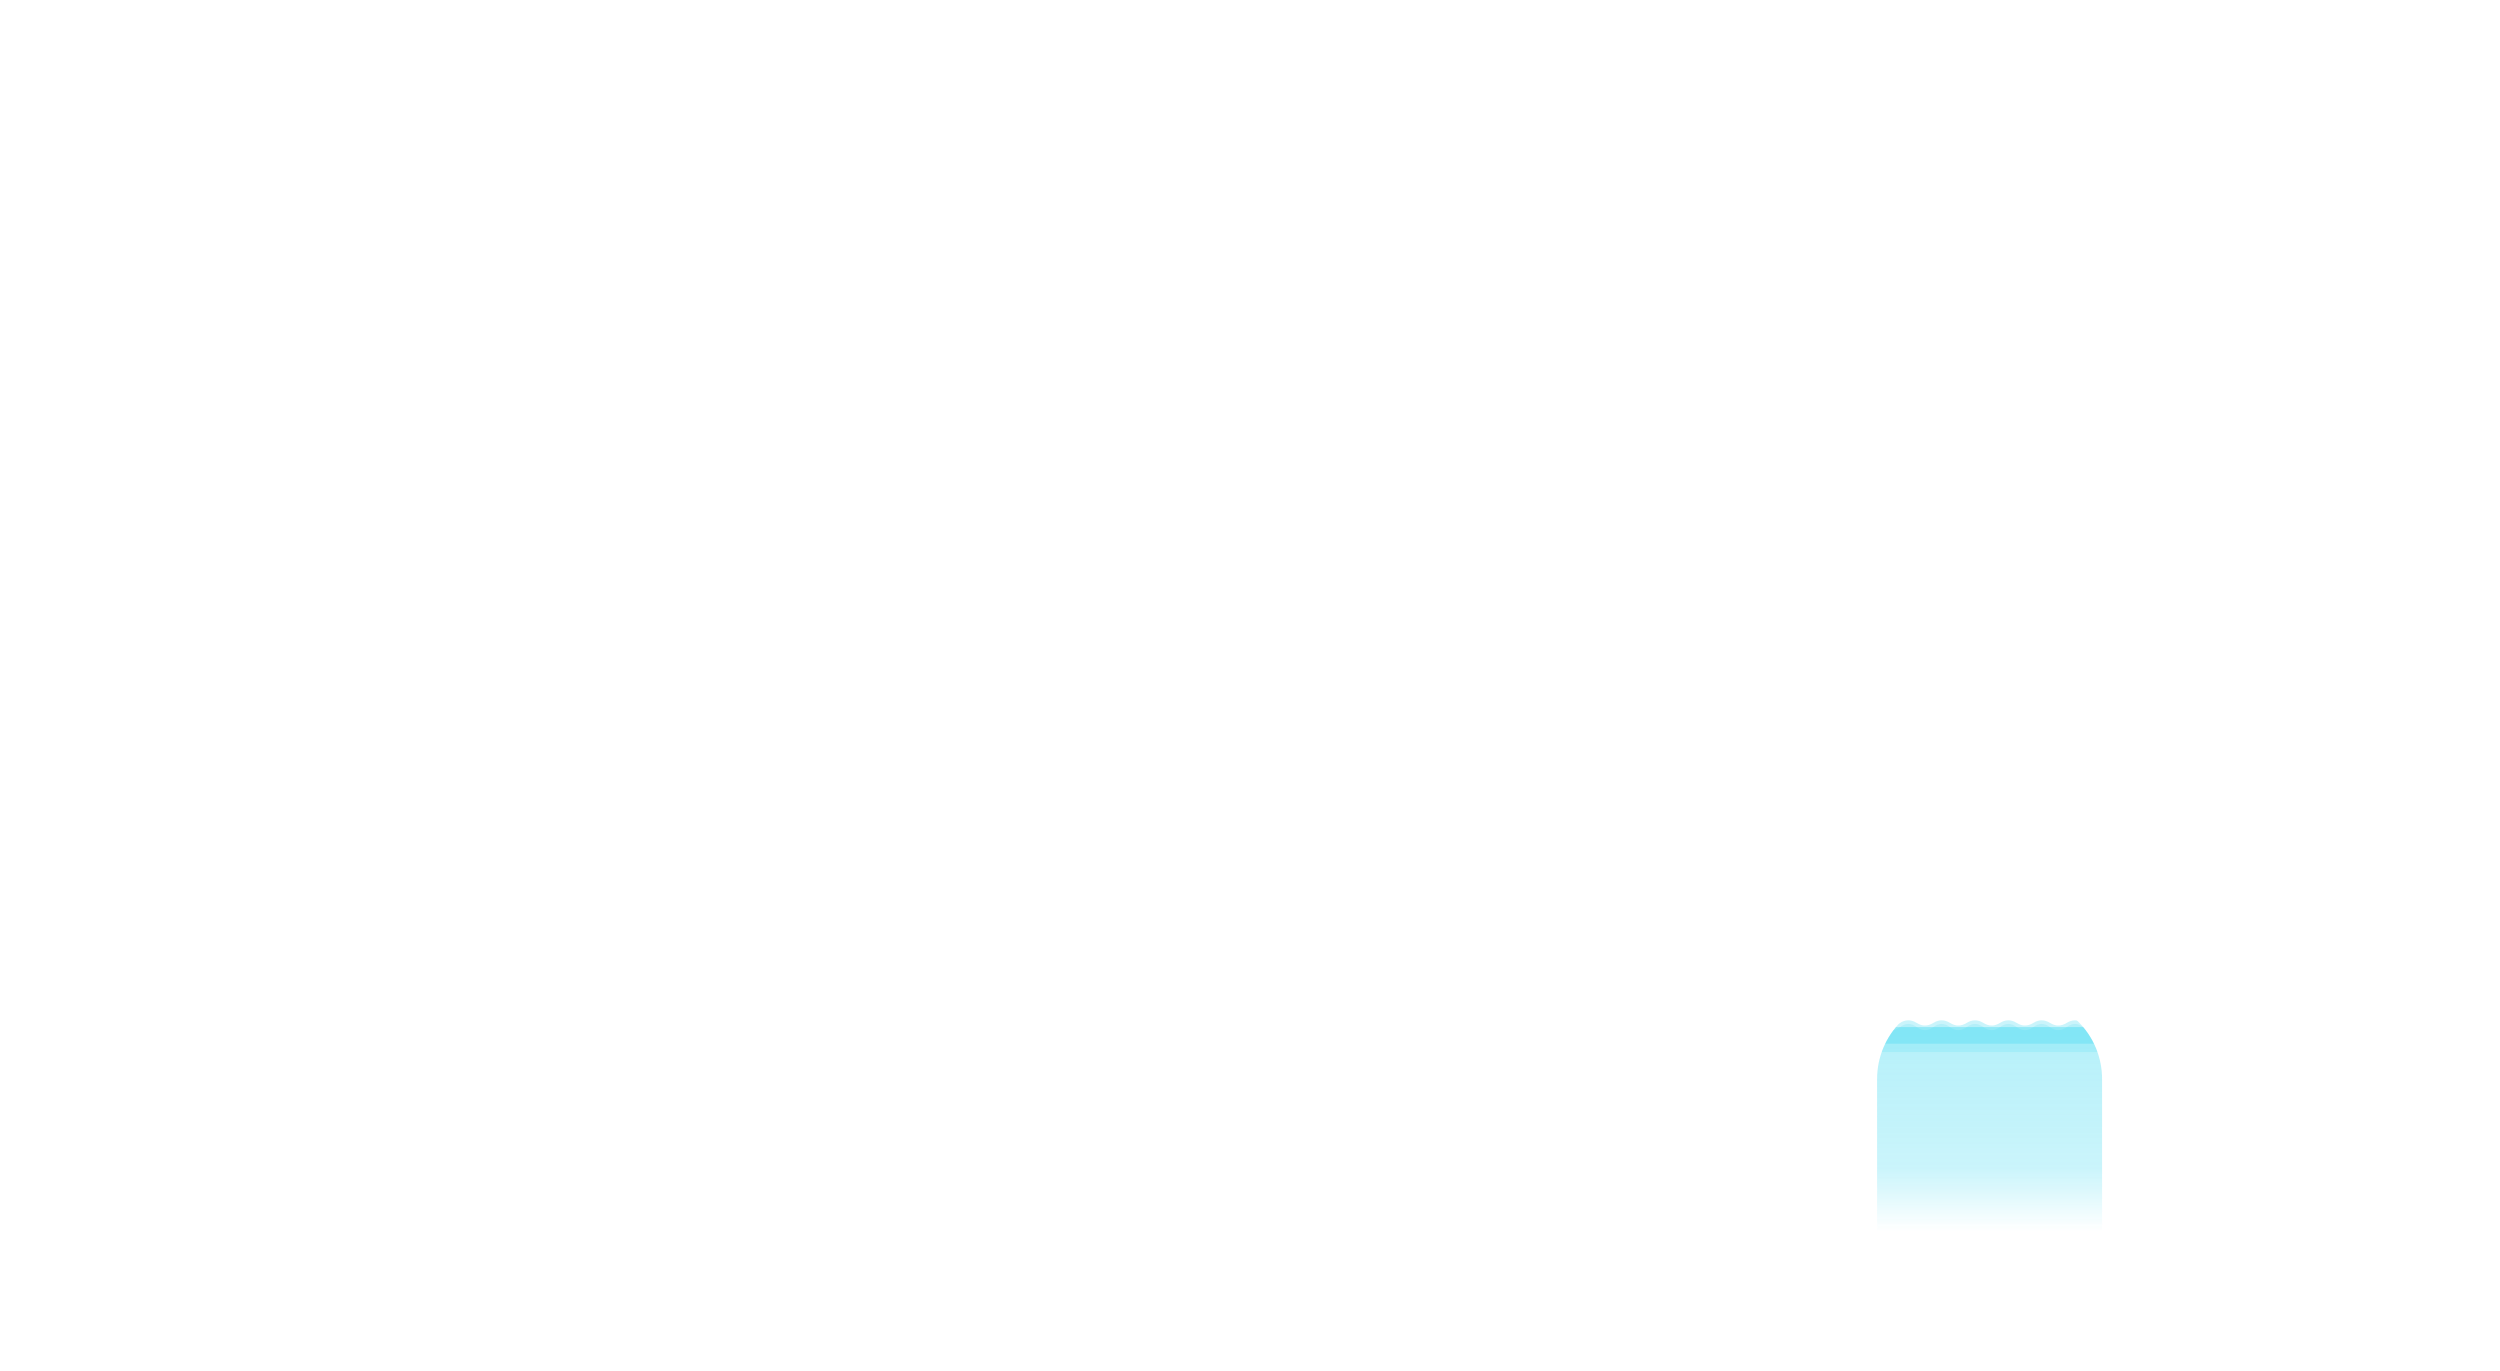
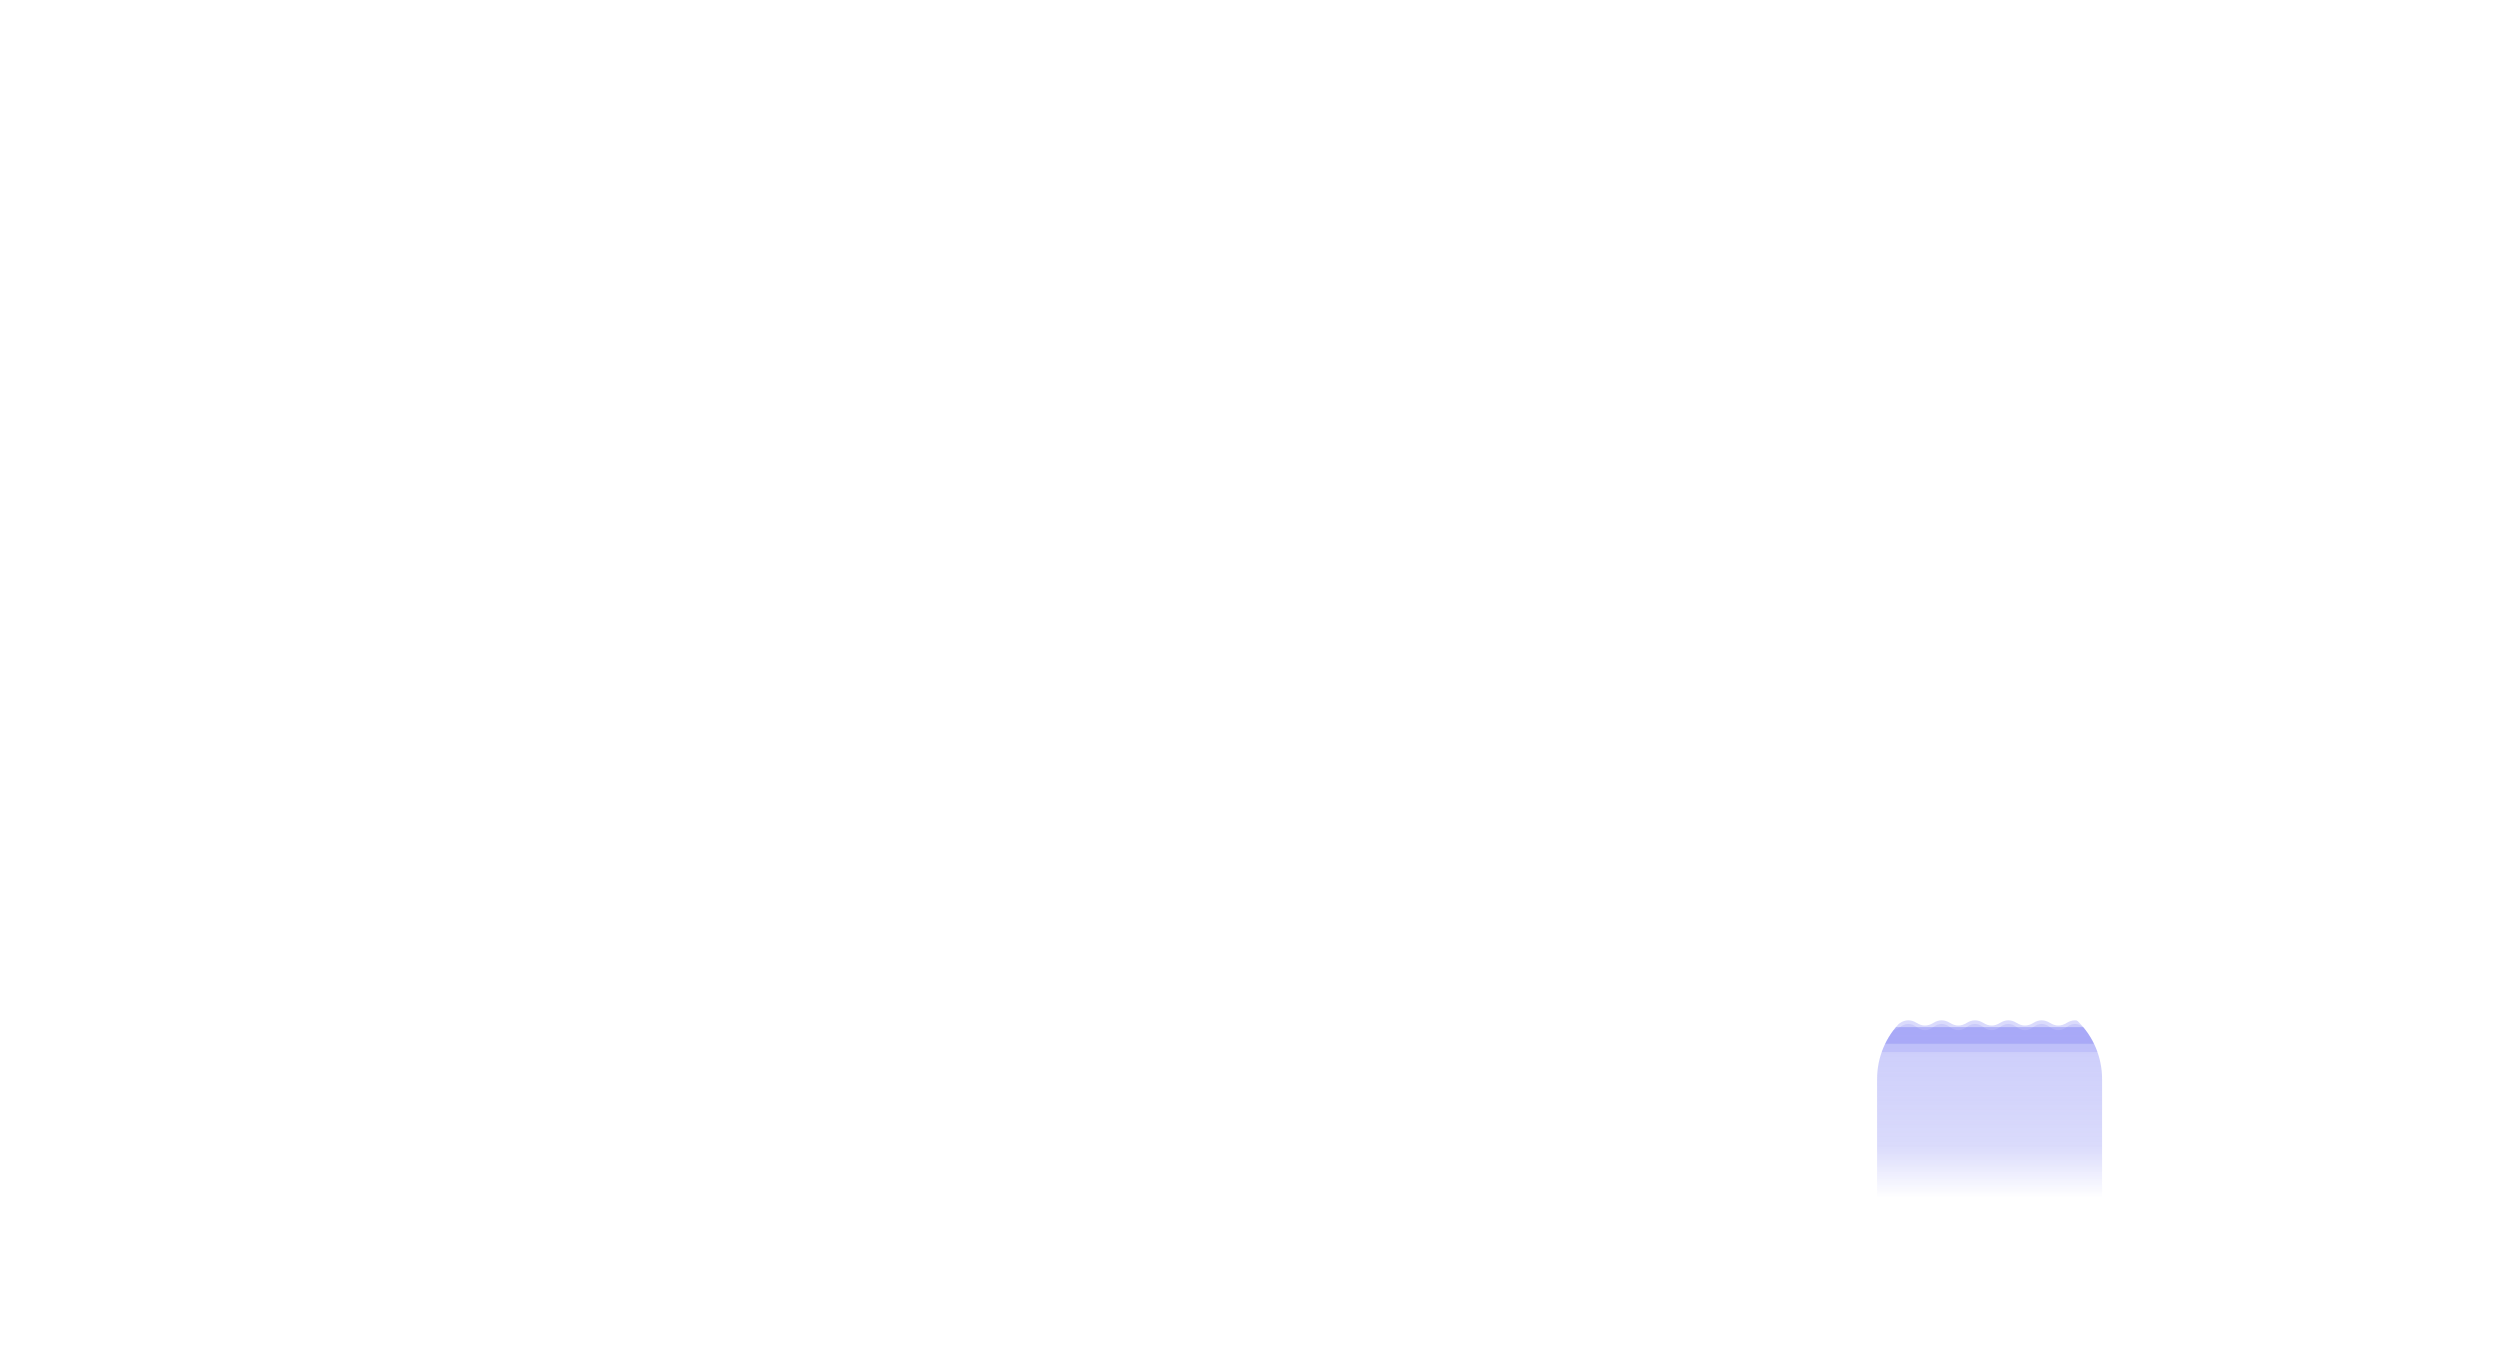
<svg xmlns="http://www.w3.org/2000/svg" viewBox="0 62 1200 658" width="1200" height="658">
  <defs>
    <clipPath id="sp_bwwp">
      <rect x="901" y="541" width="108" height="158" rx="39" />
    </clipPath>
    <style>@keyframes welle{from{transform:translateX(0)}to{transform:translateX(-16px)}}</style>
-     <linearGradient id="go_bwwp2" x1="0" y1="553" x2="0" y2="653.0" gradientUnits="userSpaceOnUse">
-       <stop offset="0" stop-color="#22d3ee" stop-opacity="1" />
-       <stop offset="0.7" stop-color="#22d3ee" stop-opacity="0.7" />
-       <stop offset="1" stop-color="#22d3ee" stop-opacity="0" />
+     <linearGradient id="g_bwwp_oben2" x1="0" y1="553" x2="0" y2="637.0" gradientUnits="userSpaceOnUse">
+       <stop offset="0" stop-color="#6366f1" stop-opacity="1" />
+       <stop offset="0.7" stop-color="#6366f1" stop-opacity="0.7" />
+       <stop offset="1" stop-color="#6366f1" stop-opacity="0" />
    </linearGradient>
  </defs>
  <g clip-path="url(#sp_bwwp)">
    <g style="animation:welle 2.4s linear infinite">
-       <path d="M880,555 q4,-3 8,0 q4,3 8,0 q4,-3 8,0 q4,3 8,0 q4,-3 8,0 q4,3 8,0 q4,-3 8,0 q4,3 8,0 q4,-3 8,0 q4,3 8,0 q4,-3 8,0 q4,3 8,0 q4,-3 8,0 q4,3 8,0 q4,-3 8,0 q4,3 8,0 q4,-3 8,0 q4,3 8,0 q4,-3 8,0 q4,3 8,0 L1040,567 L880,567 Z" fill="#22d3ee" opacity="0.14" />
+       <path d="M880,555 q4,-3 8,0 q4,3 8,0 q4,-3 8,0 q4,3 8,0 q4,-3 8,0 q4,3 8,0 q4,-3 8,0 q4,3 8,0 q4,-3 8,0 q4,3 8,0 q4,-3 8,0 q4,3 8,0 q4,-3 8,0 q4,3 8,0 q4,-3 8,0 q4,3 8,0 q4,-3 8,0 q4,3 8,0 q4,-3 8,0 q4,3 8,0 L1040,567 L880,567 Z" fill="#6366f1" opacity="0.14" />
    </g>
-     <rect x="900" y="555" width="110" height="100.0" fill="url(#go_bwwp2)" opacity="0.34" />
+     <rect x="900" y="555" width="110" height="84.0" fill="url(#g_bwwp_oben2)" opacity="0.34" />
    <g style="animation:welle 1.6s linear infinite reverse">
-       <path d="M880,553 q4,-2.5 8,0 q4,2.5 8,0 q4,-2.5 8,0 q4,2.5 8,0 q4,-2.5 8,0 q4,2.5 8,0 q4,-2.5 8,0 q4,2.5 8,0 q4,-2.5 8,0 q4,2.5 8,0 q4,-2.5 8,0 q4,2.5 8,0 q4,-2.5 8,0 q4,2.5 8,0 q4,-2.5 8,0 q4,2.5 8,0 q4,-2.5 8,0 q4,2.5 8,0 q4,-2.5 8,0 q4,2.5 8,0 L1040,563 L880,563 Z" fill="#22d3ee" opacity="0.24" />
+       <path d="M880,553 q4,-2.5 8,0 q4,2.5 8,0 q4,-2.5 8,0 q4,2.5 8,0 q4,-2.5 8,0 q4,2.5 8,0 q4,-2.5 8,0 q4,2.5 8,0 q4,-2.5 8,0 q4,2.5 8,0 q4,-2.5 8,0 q4,2.5 8,0 q4,-2.5 8,0 q4,2.5 8,0 q4,-2.5 8,0 q4,2.5 8,0 q4,-2.5 8,0 q4,2.5 8,0 q4,-2.5 8,0 q4,2.5 8,0 L1040,563 L880,563 Z" fill="#6366f1" opacity="0.24" />
    </g>
  </g>
</svg>
